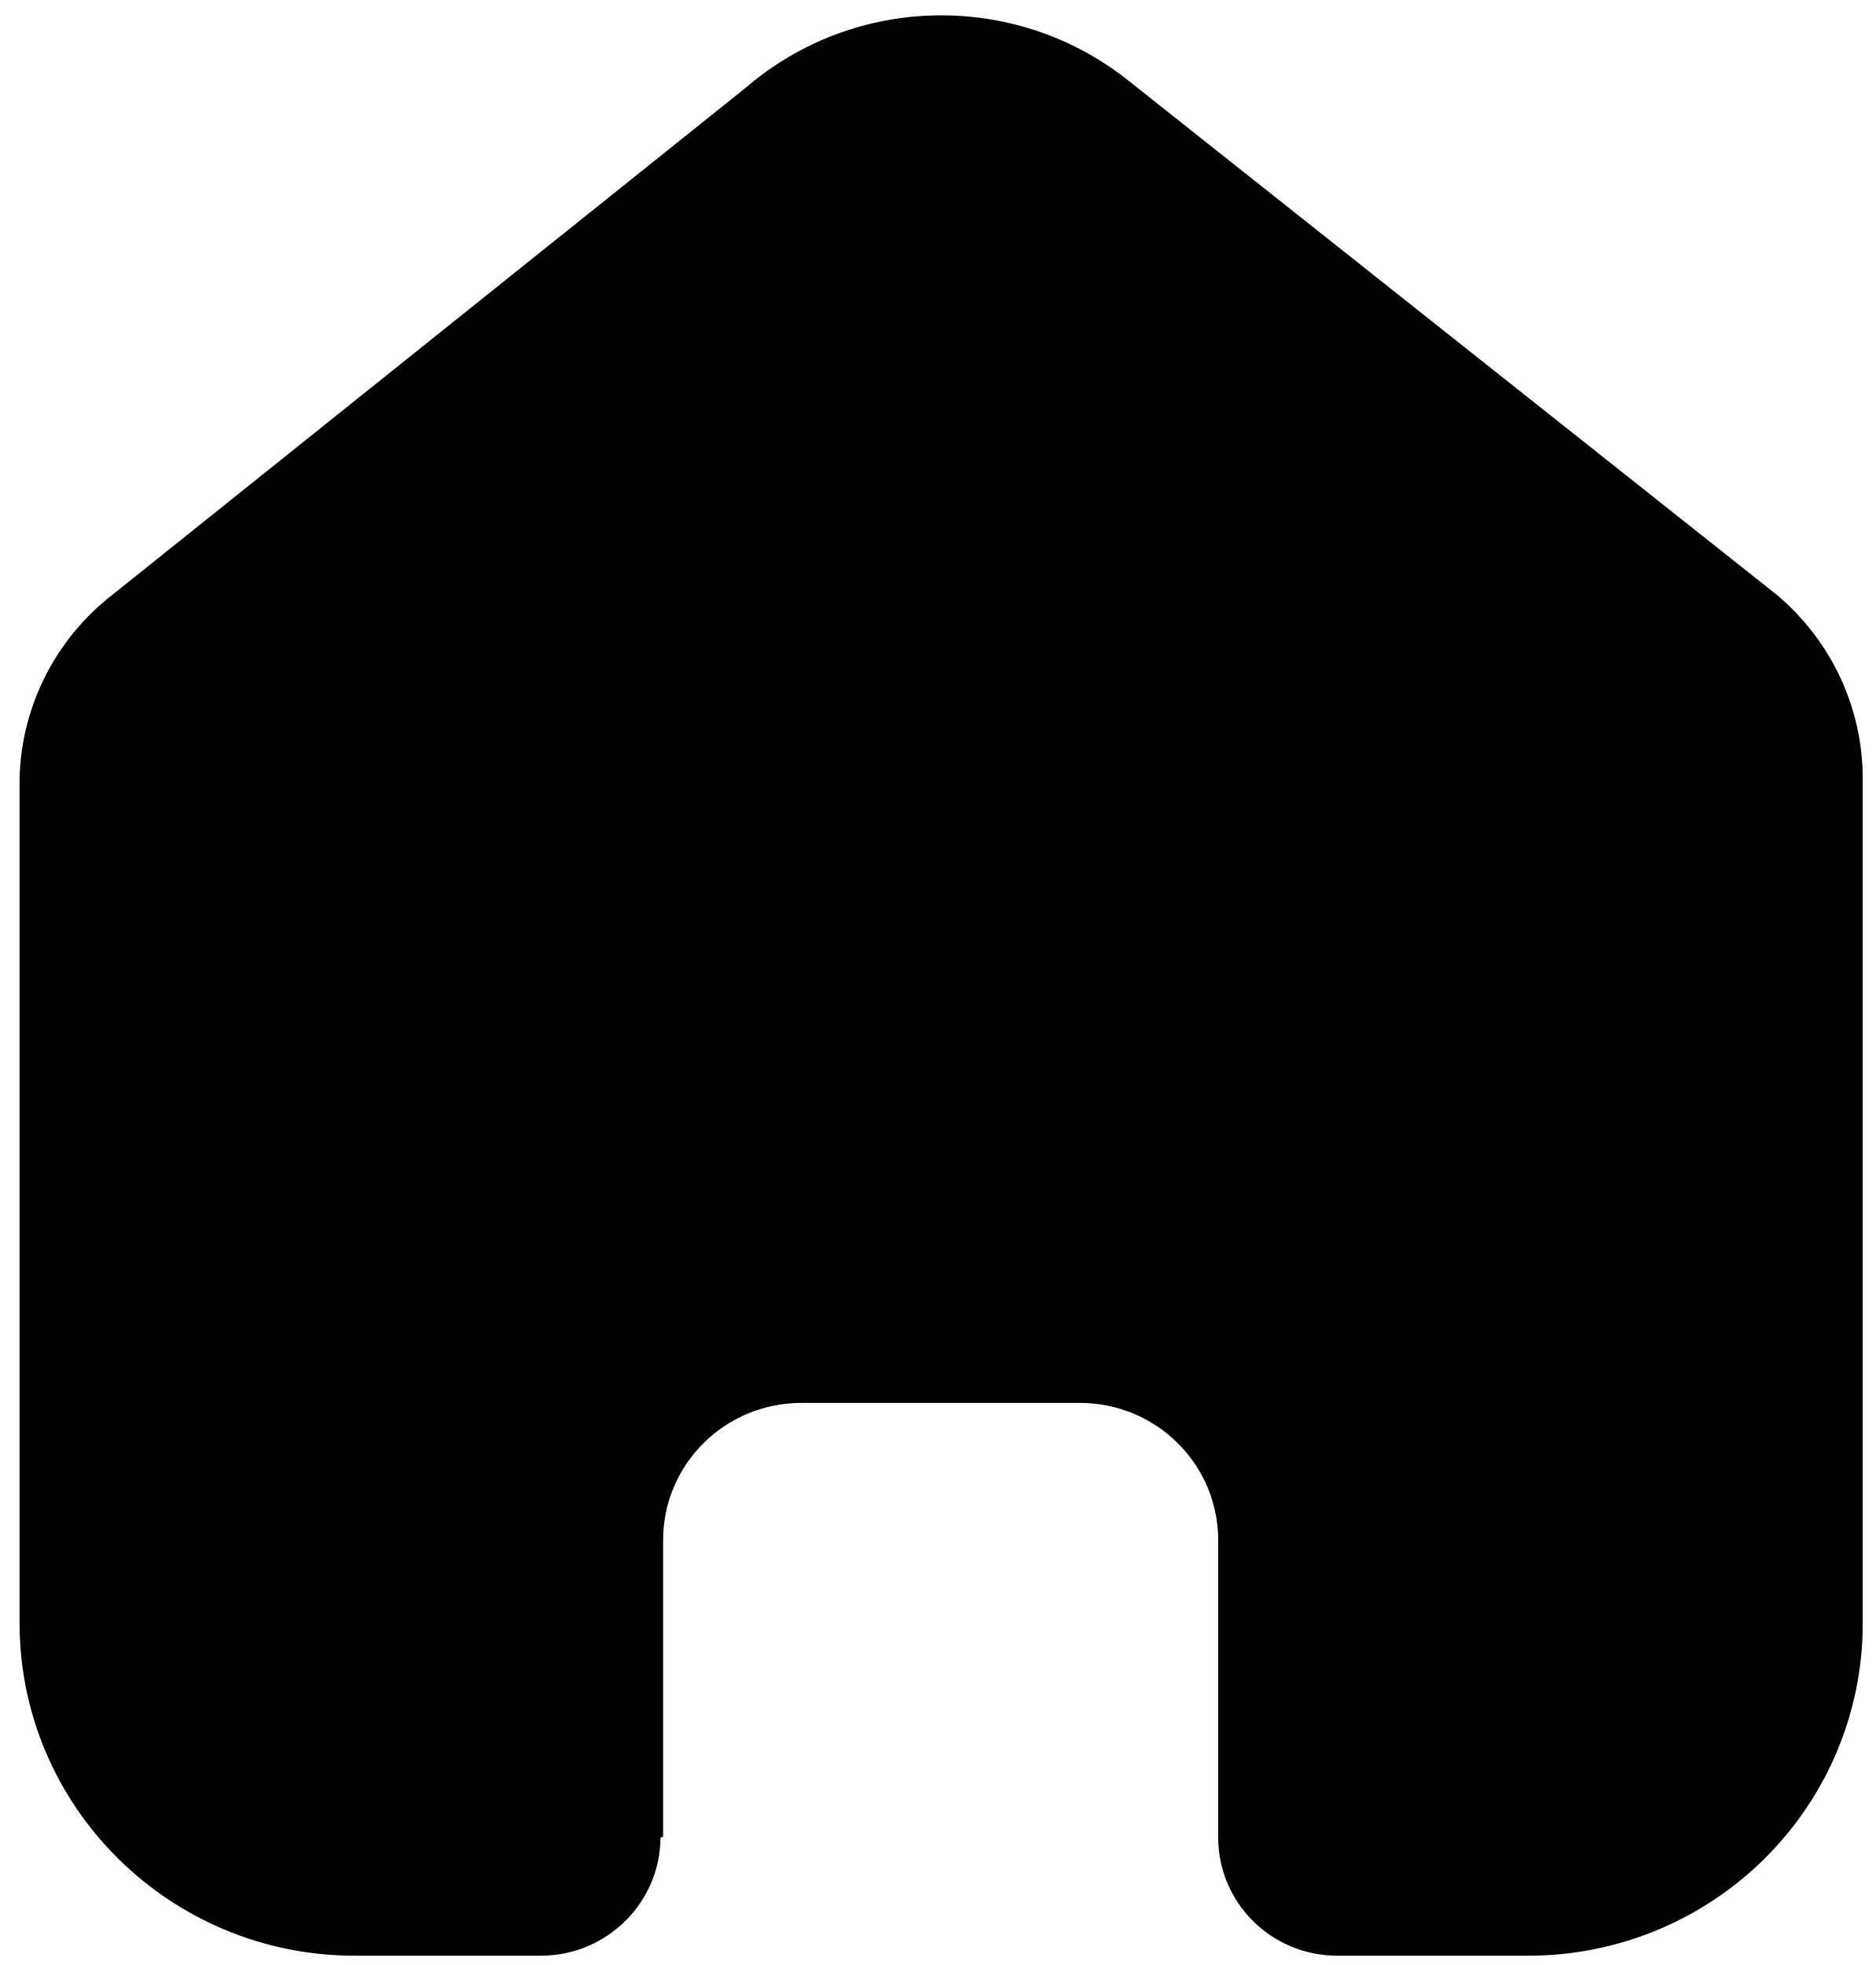
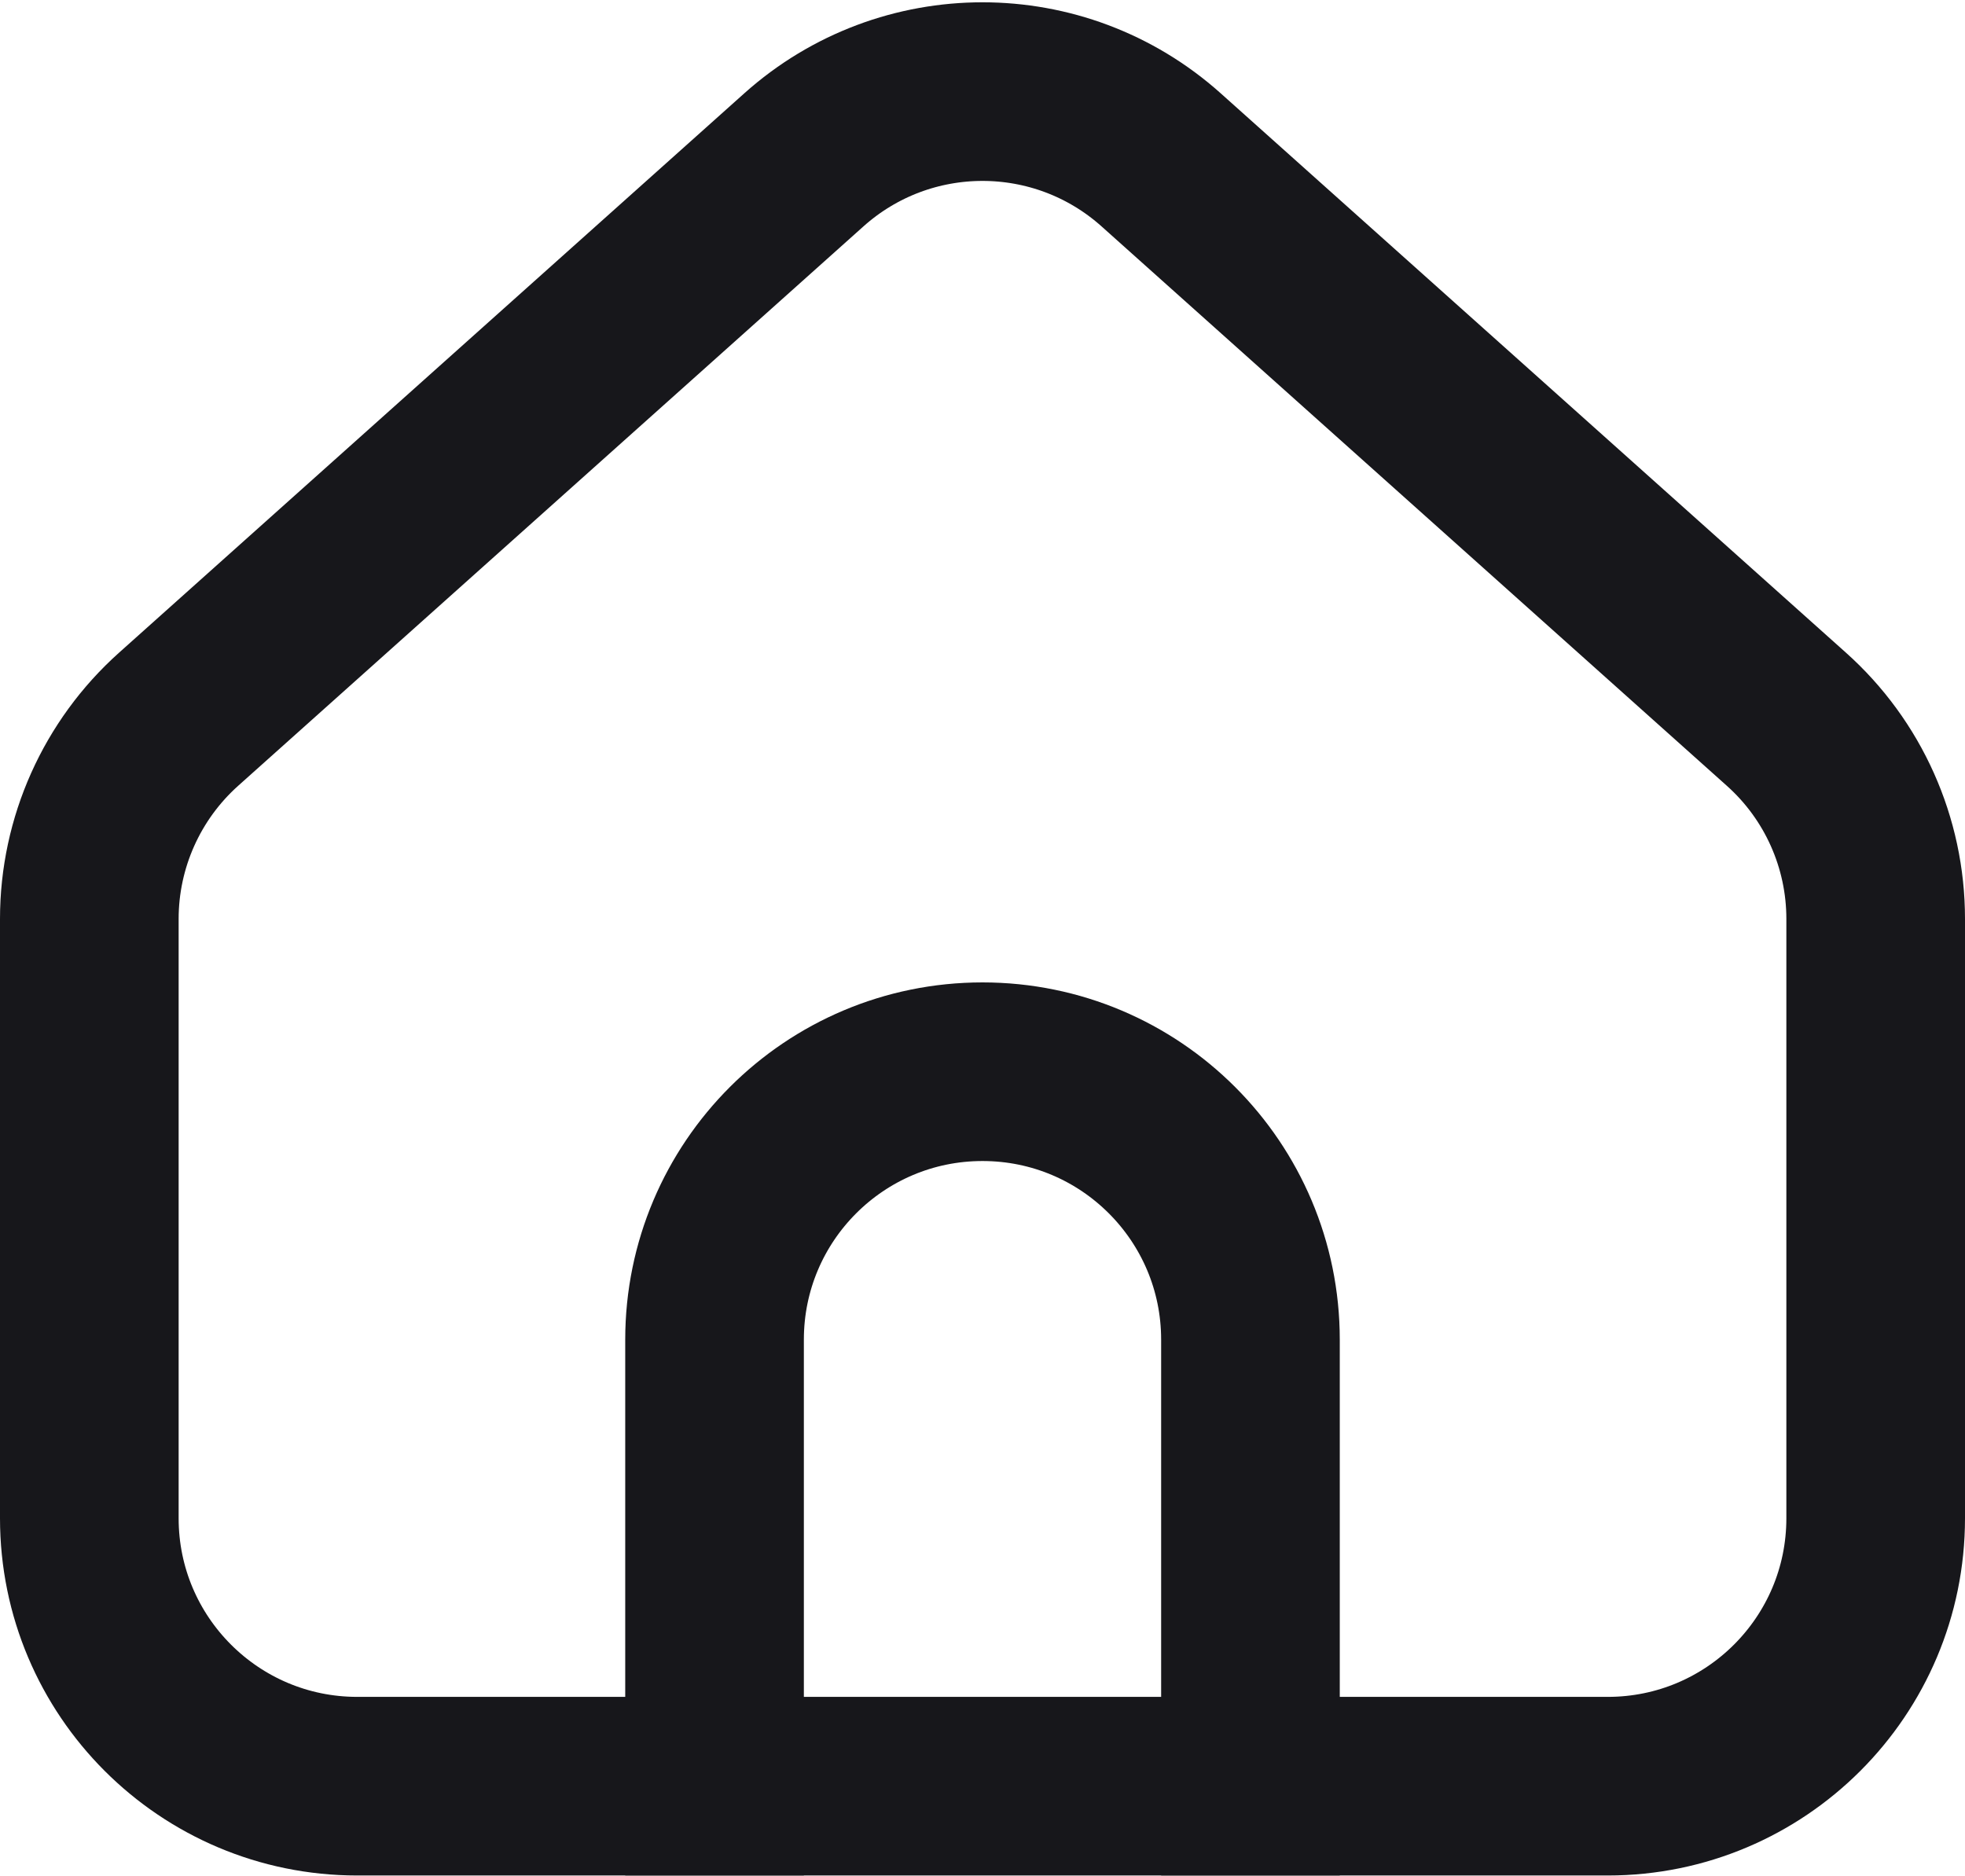
- <svg xmlns="http://www.w3.org/2000/svg" width="21" height="22" viewBox="0 0 21 22" fill="none">
-   <path d="M7.425 20.564V17.242C7.425 16.394 8.118 15.707 8.972 15.707H12.094C12.504 15.707 12.897 15.869 13.187 16.157C13.477 16.445 13.64 16.835 13.64 17.242V20.564C13.638 20.916 13.777 21.255 14.027 21.505C14.277 21.755 14.618 21.896 14.973 21.896H17.103C18.097 21.899 19.052 21.508 19.756 20.811C20.461 20.113 20.857 19.166 20.857 18.179V8.717C20.857 7.919 20.5 7.163 19.884 6.651L12.639 0.906C11.378 -0.101 9.572 -0.069 8.349 0.983L1.269 6.651C0.624 7.147 0.238 7.906 0.219 8.717V18.169C0.219 20.227 1.9 21.896 3.973 21.896H6.054C6.792 21.896 7.391 21.305 7.396 20.573L7.425 20.564Z" fill="black" />
+ <svg xmlns="http://www.w3.org/2000/svg" width="22" height="21" viewBox="0 0 22 21" fill="none">
+   <path d="M1 17V10.289C1 9.435 1.364 8.622 2 8.053L9 1.79C10.139 0.771 11.861 0.771 13 1.79L20 8.053C20.637 8.622 21 9.435 21 10.289V17C21 18.657 19.657 20 18 20H4C2.343 20 1 18.657 1 17Z" stroke="#17171B" stroke-width="2" stroke-linejoin="round" />
+   <path d="M14 21V15C14 13.343 12.657 12 11 12V12V12C9.343 12 8 13.343 8 15V21" stroke="#17171B" stroke-width="2" />
</svg>
